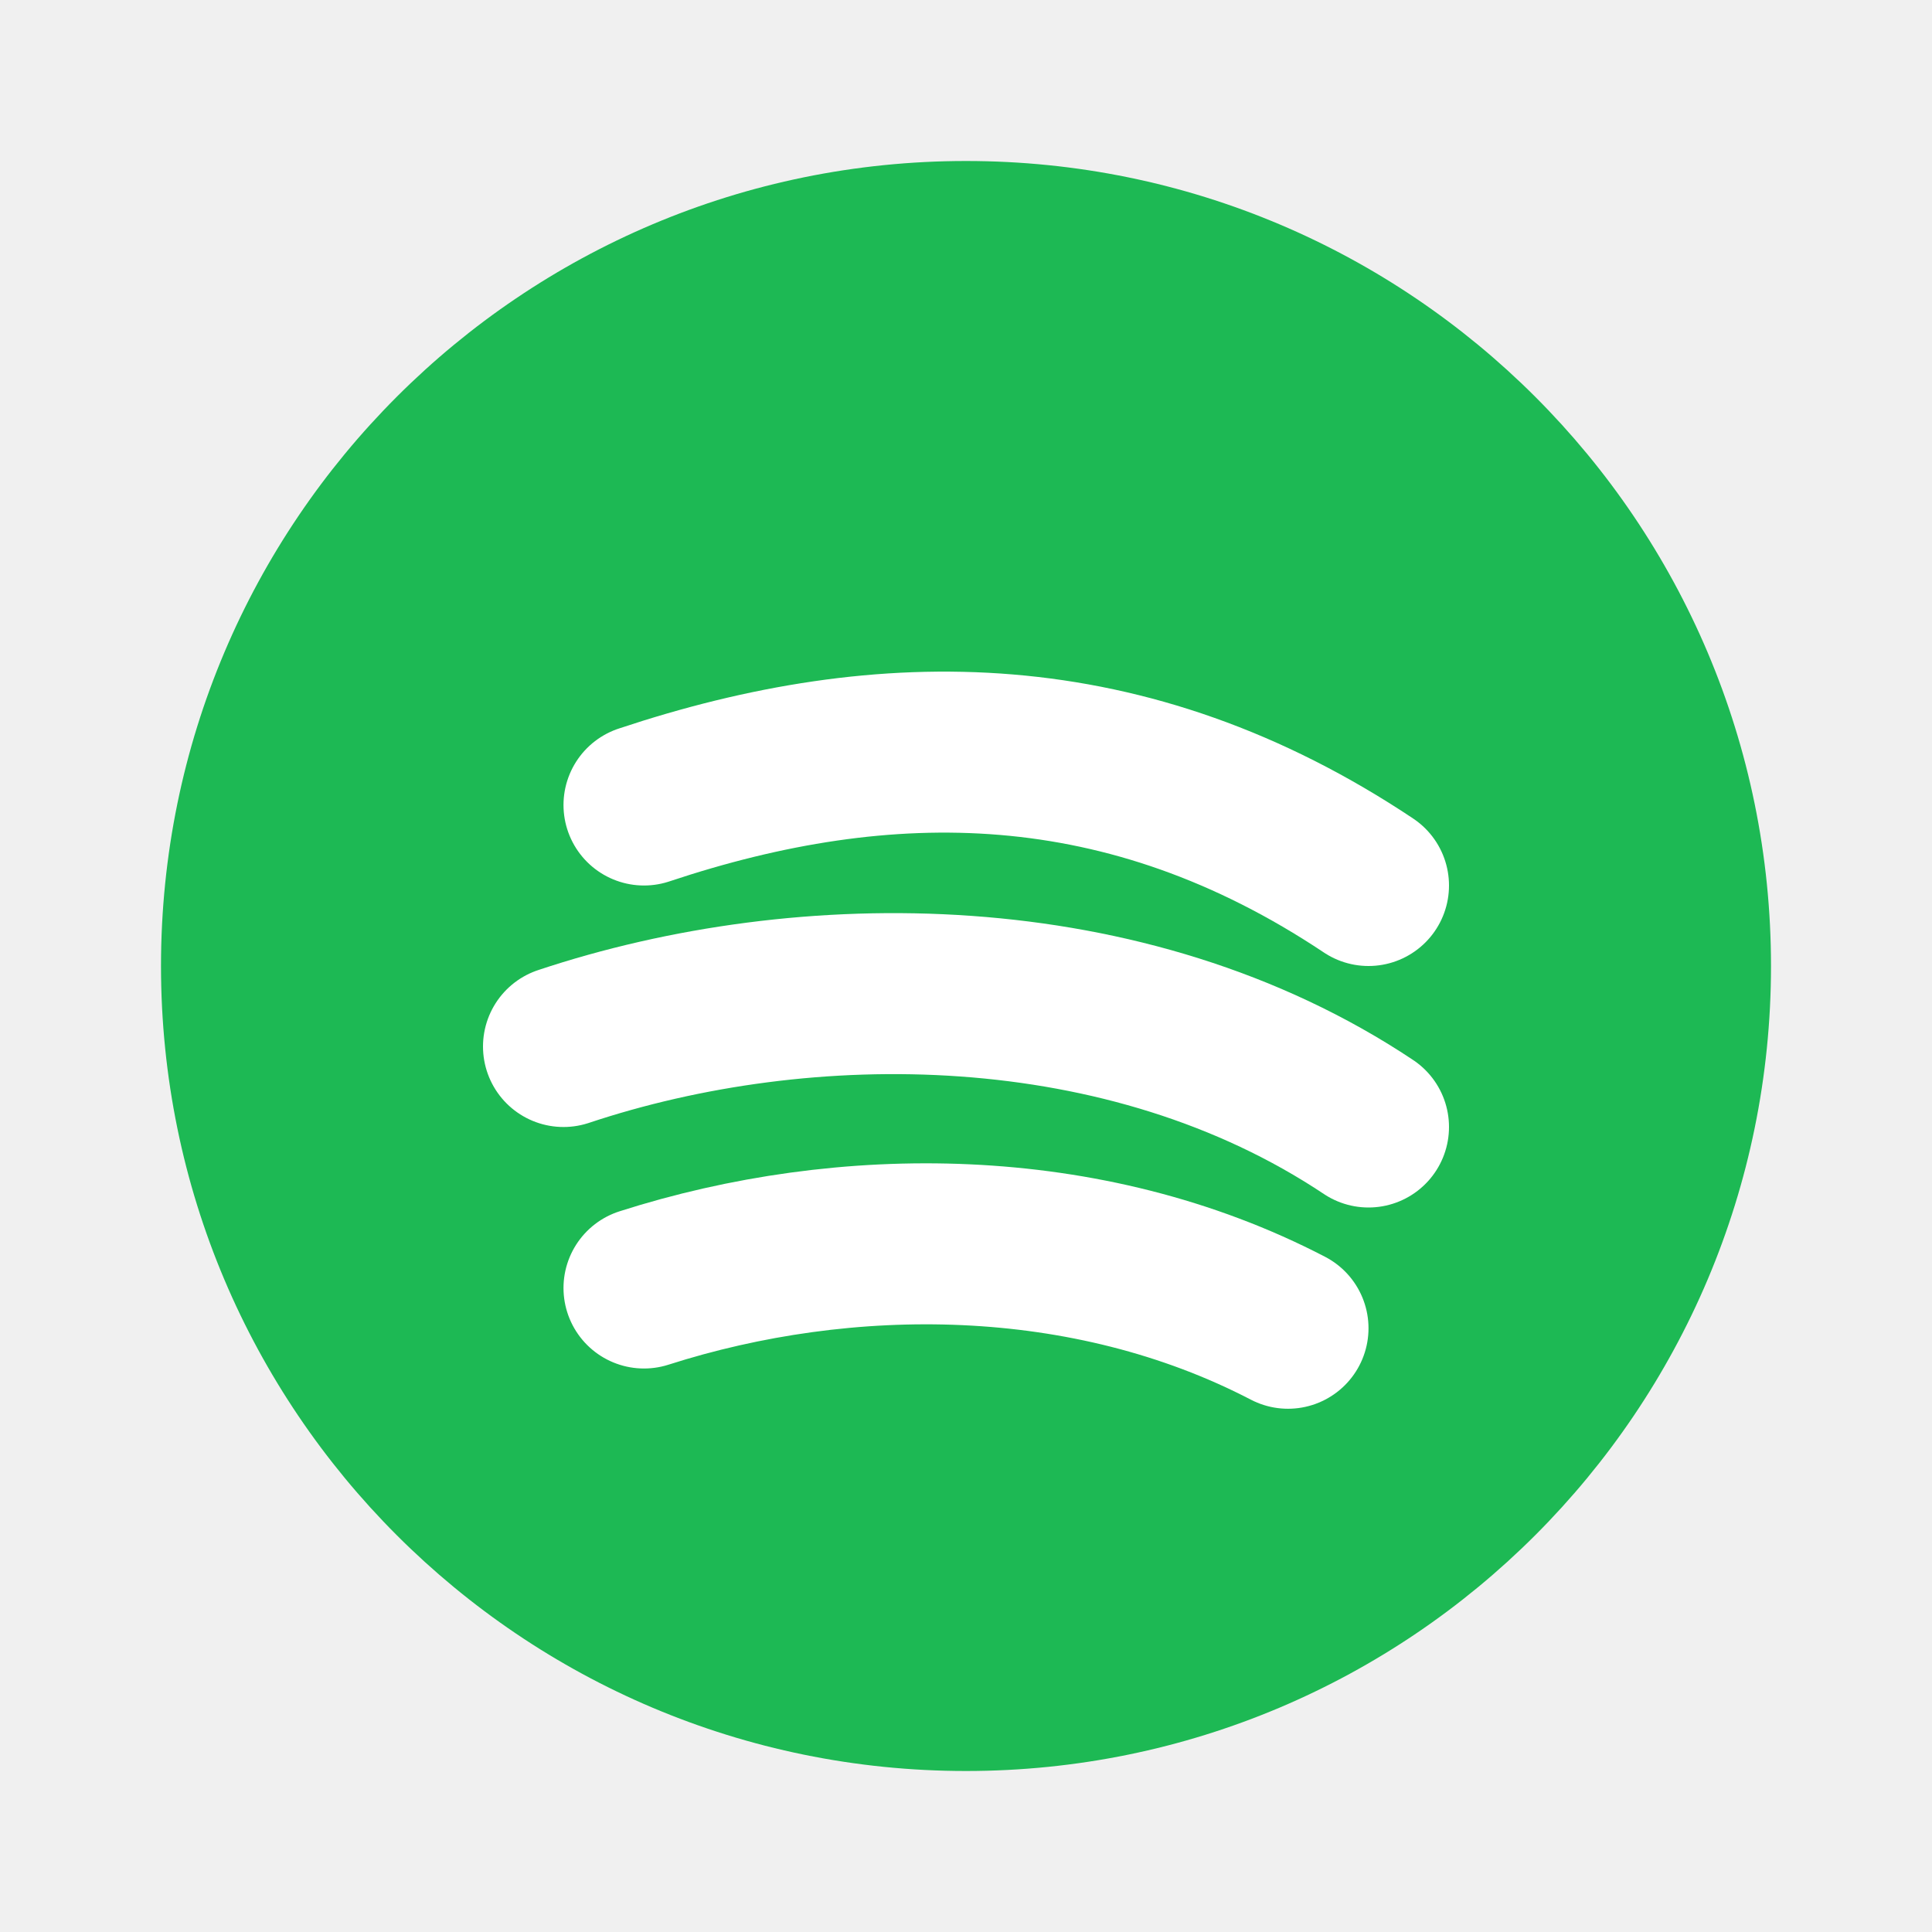
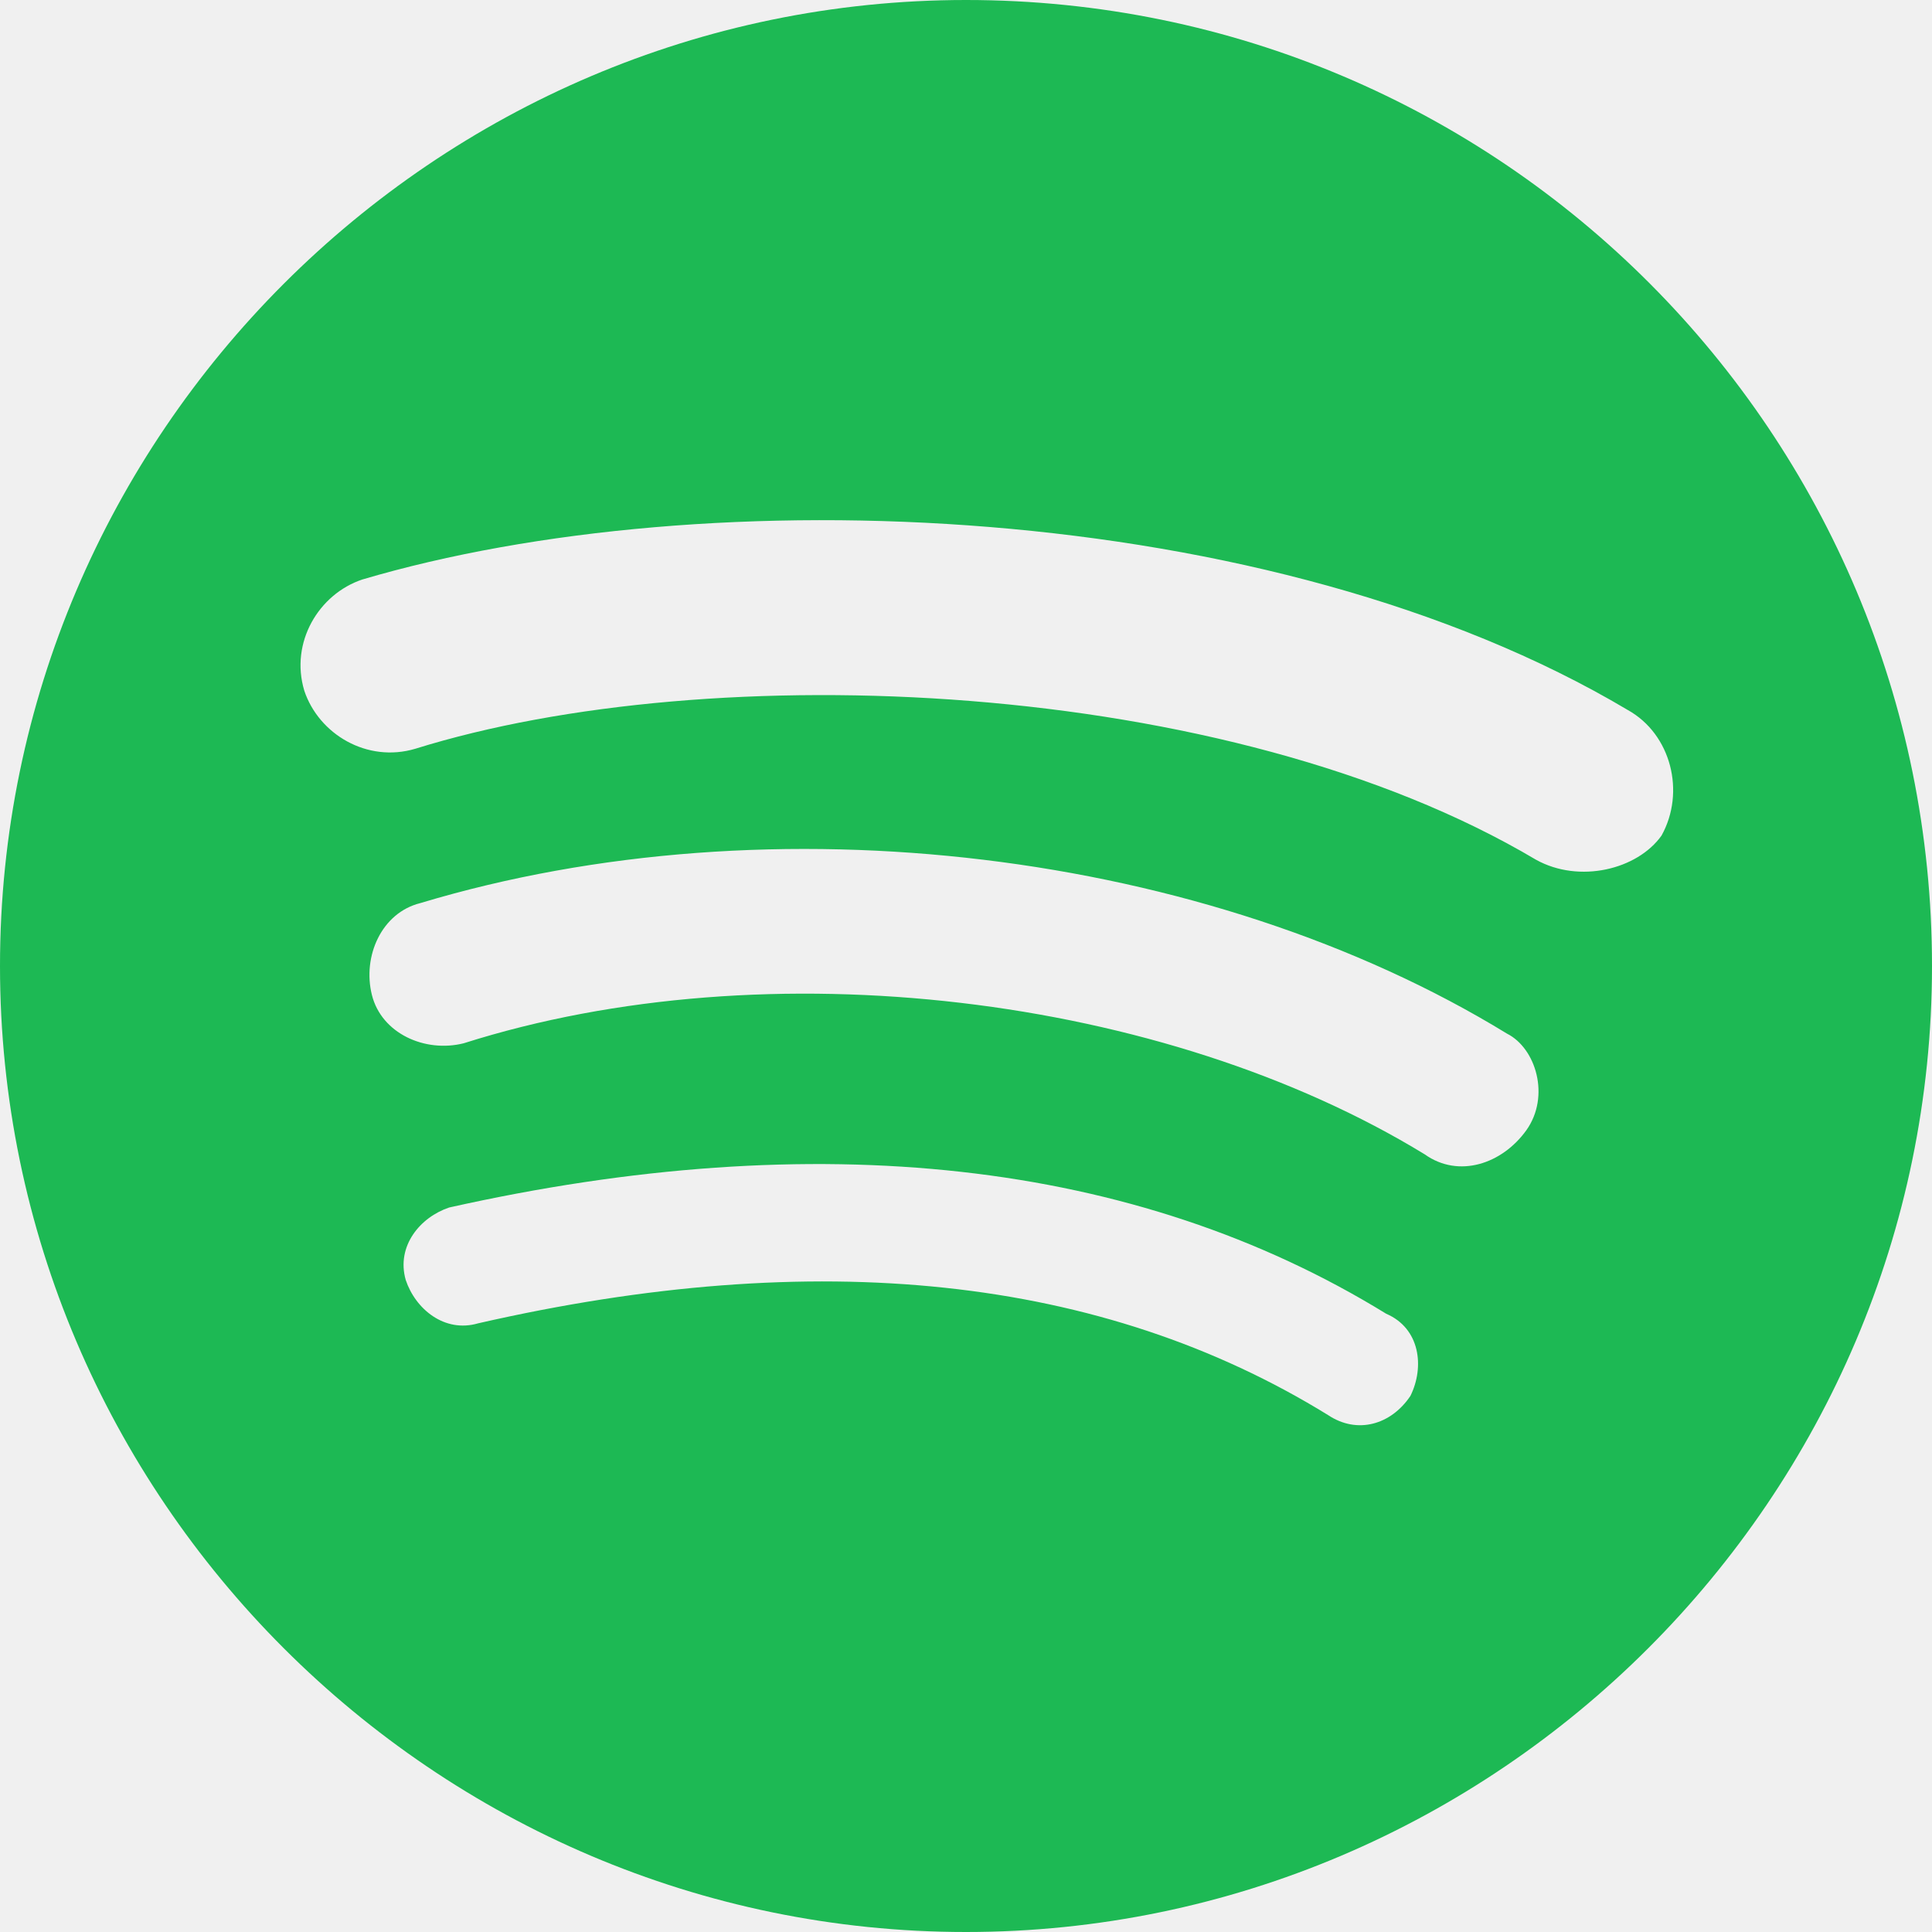
- <svg xmlns="http://www.w3.org/2000/svg" viewBox="0 0 24 24" fill="none">
-   <circle cx="12" cy="12" r="10" fill="#1DB954" />
-   <path d="M8 10c3-1 6-1 9 1" stroke="white" stroke-width="2" stroke-linecap="round" />
-   <path d="M7 13c3-1 7-1 10 1" stroke="white" stroke-width="2" stroke-linecap="round" />
-   <path d="M8 16c2.5-.8 5.5-.8 8 .5" stroke="white" stroke-width="2" stroke-linecap="round" />
+ <svg xmlns="http://www.w3.org/2000/svg" role="img" viewBox="0 0 24 24">
+   <path fill="#1DB954" d="M12 0C5.4 0 0 5.4 0 12s5.4 12 12 12 12-5.4 12-12S18.66 0 12 0zm5.521 17.34c-.24.359-.66.48-1.021.24-2.82-1.74-6.36-2.101-10.561-1.141-.418.122-.779-.179-.899-.539-.12-.421.18-.78.54-.9 4.56-1.021 8.52-.6 11.64 1.32.42.18.479.659.301 1.02zm1.44-3.3c-.301.42-.841.6-1.262.3-3.239-1.98-8.159-2.58-11.939-1.38-.479.12-1.02-.12-1.14-.6-.12-.48.12-1.021.6-1.141C9.6 9.9 15 10.561 18.72 12.84c.361.181.54.78.241 1.2zm.12-3.36C15.24 8.4 8.82 8.16 5.16 9.301c-.6.179-1.2-.181-1.38-.721-.18-.601.18-1.2.72-1.381 4.26-1.26 11.28-1.02 15.721 1.621.539.3.719 1.02.419 1.56-.299.421-1.02.599-1.559.3z" />
</svg>
